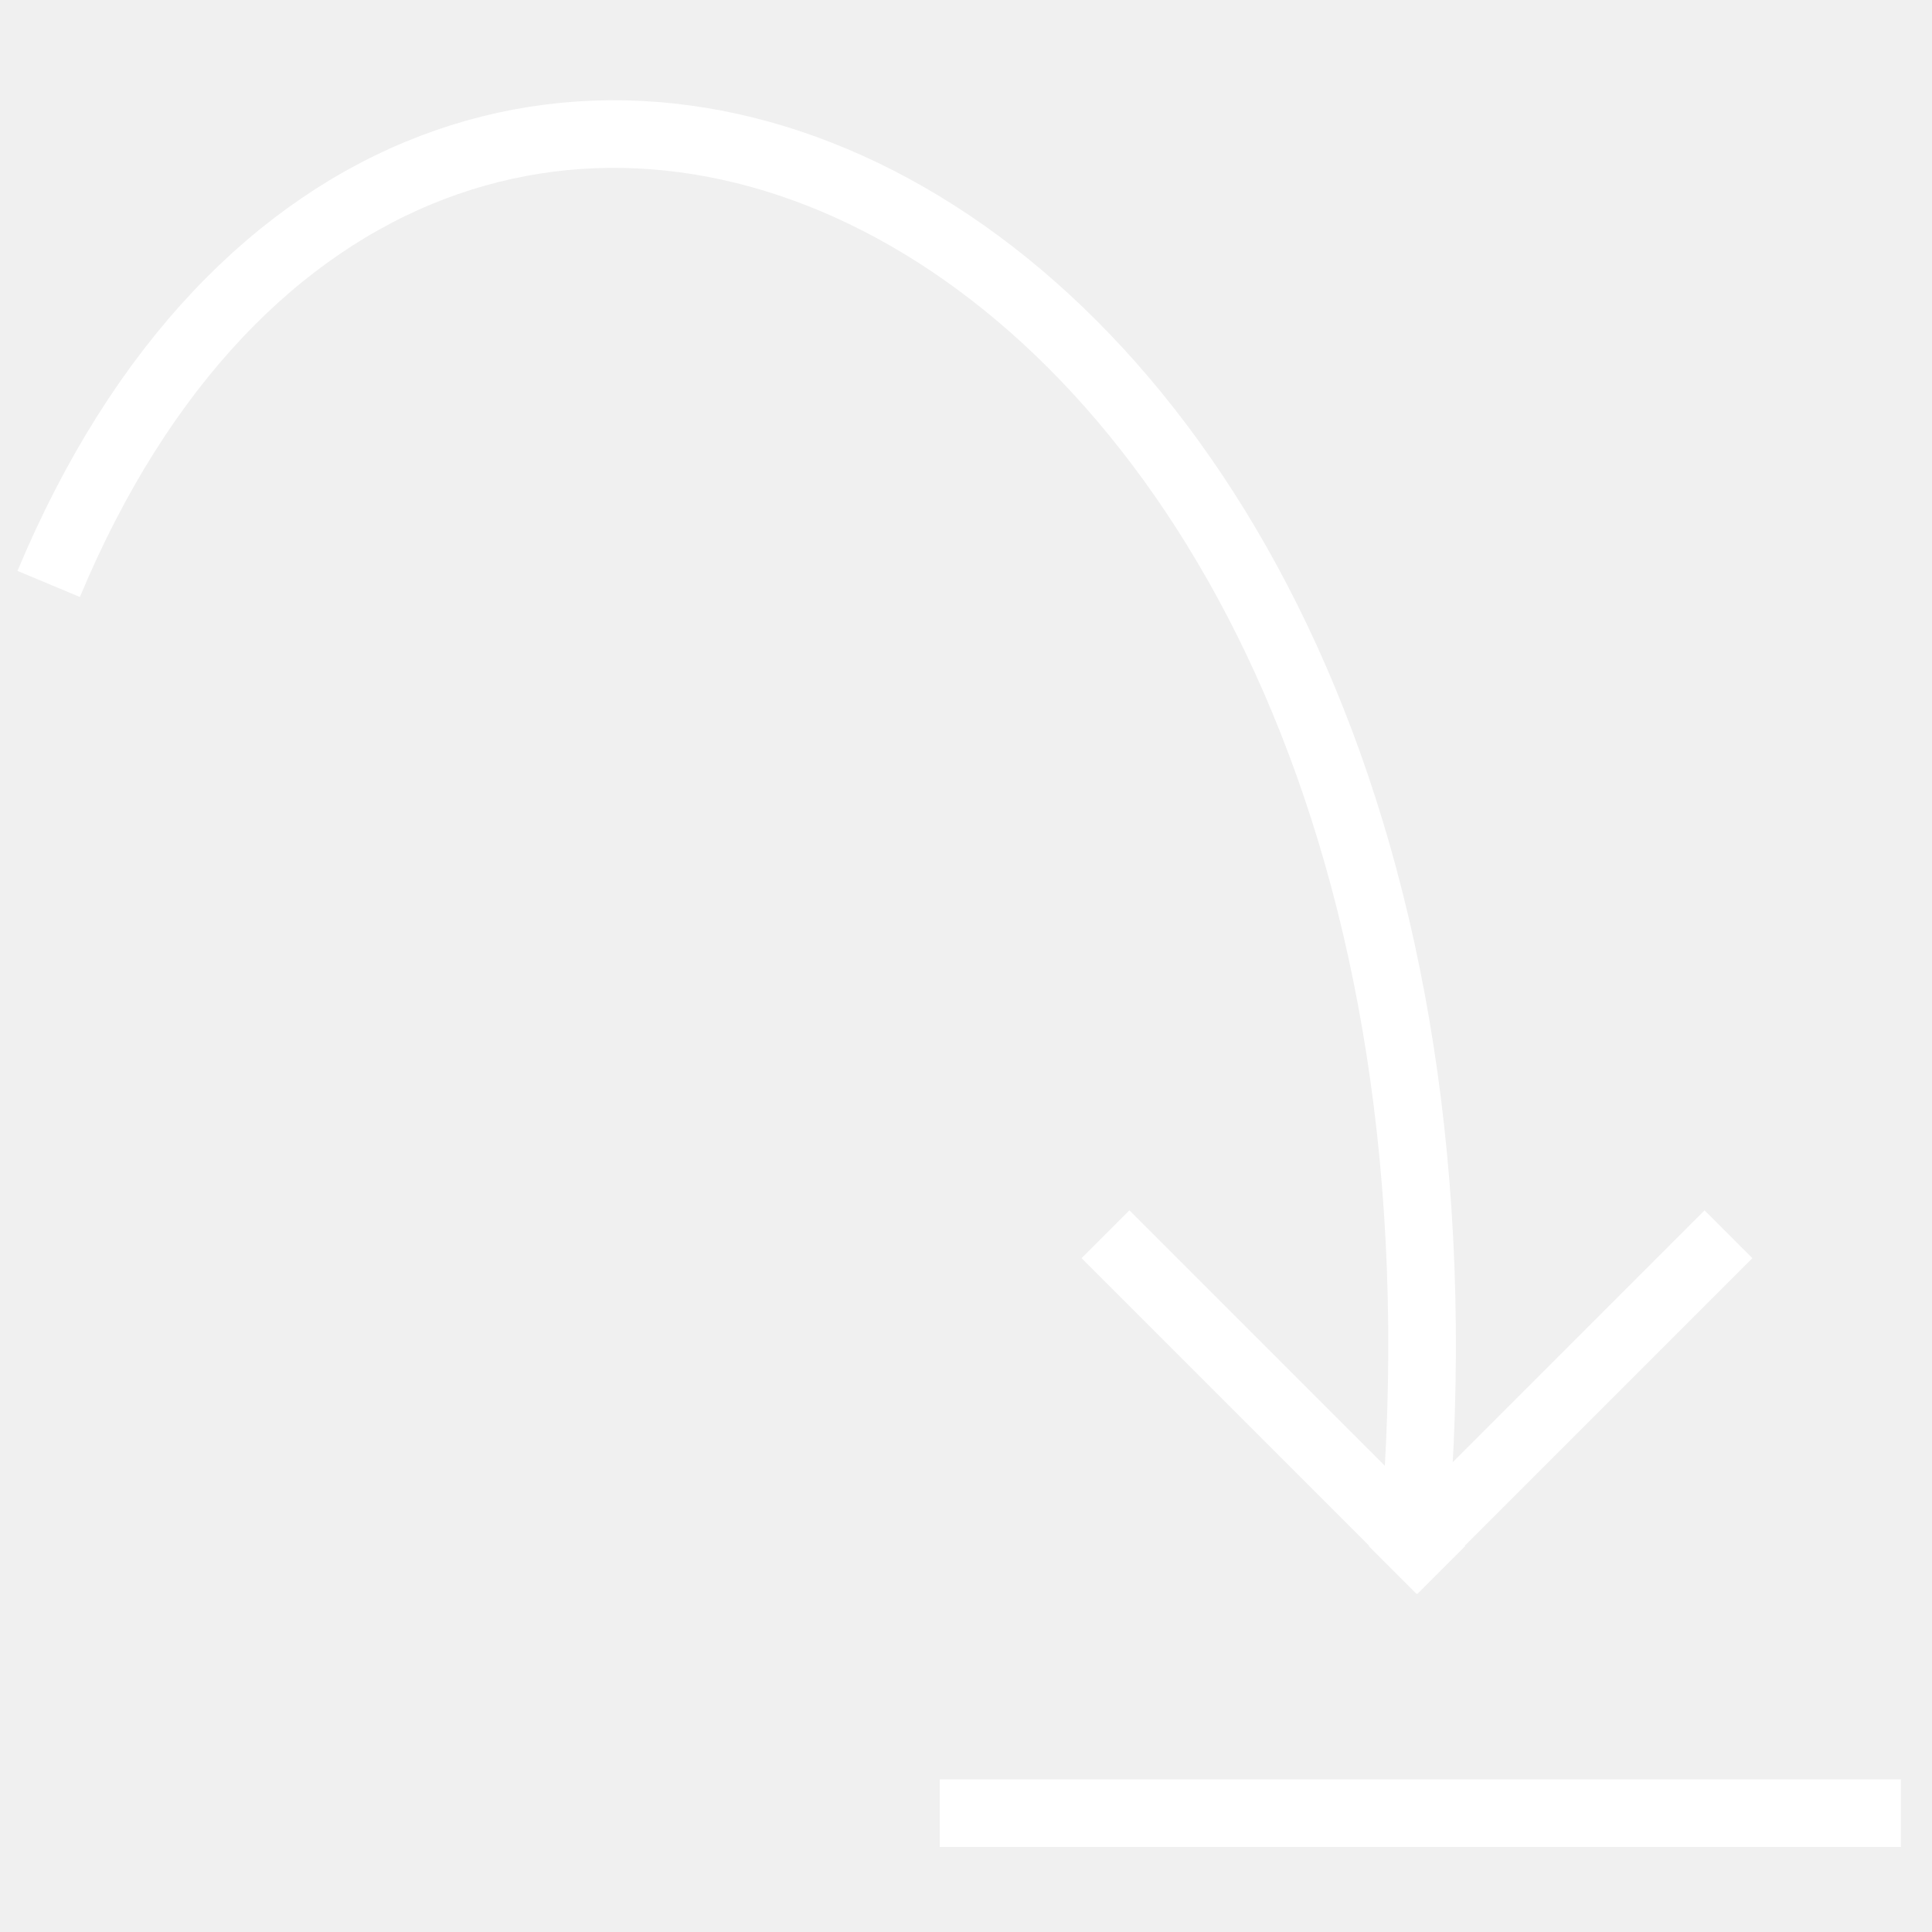
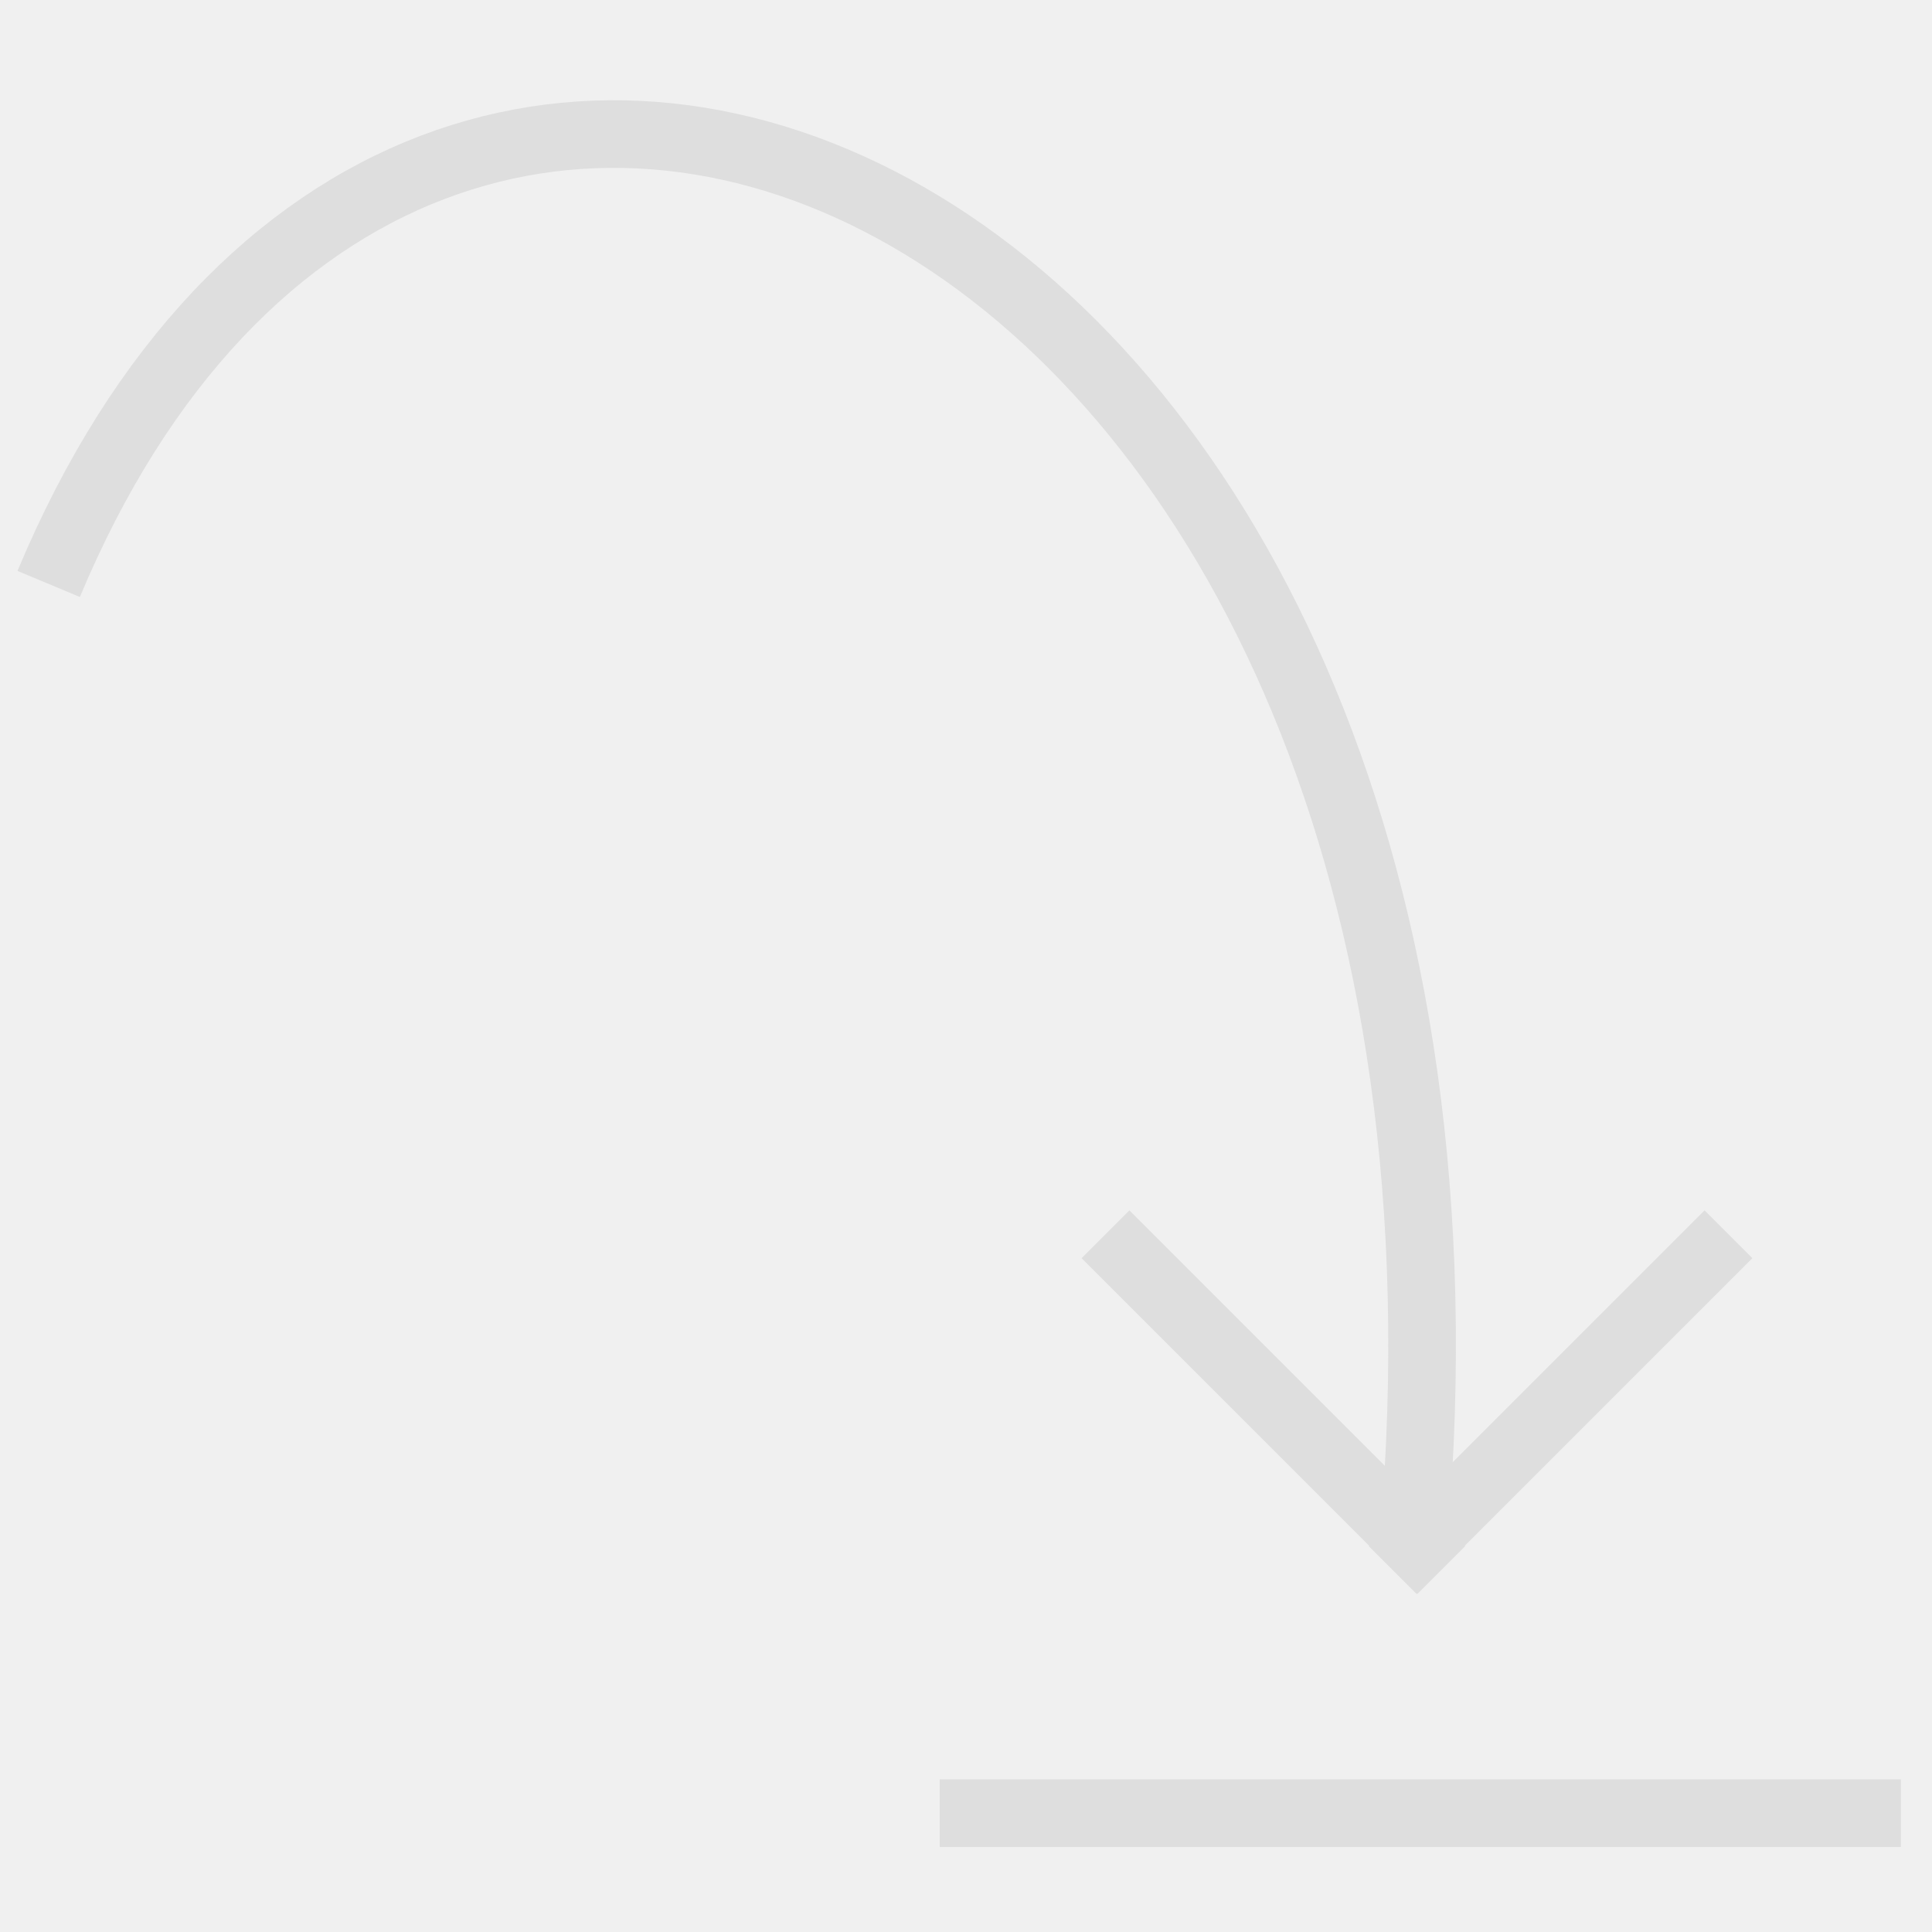
<svg xmlns="http://www.w3.org/2000/svg" width="20" height="20">
  <g>
    <rect fill="none" id="canvas_background" height="22" width="22" y="-1" x="-1" />
    <g display="none" id="canvasGrid">
      <rect fill="url(#gridpattern)" stroke-width="0" y="0" x="0" height="100%" width="100%" id="svg_4" />
    </g>
  </g>
  <g>
    <g id="svg_9">
-       <path stroke="#fff" fill="none" stroke-width="0.7" stroke-opacity="null" fill-opacity="null" d="m0.504,6.045c3.844,-9.199 15.141,-4.121 14.157,9.531" id="svg_15" />
+       <path stroke="#dedede" fill="none" stroke-width="0.7" stroke-opacity="null" fill-opacity="null" d="m0.504,6.045c3.844,-9.199 15.141,-4.121 14.157,9.531" id="svg_15" />
      <g stroke="null" id="svg_6">
-         <line stroke="#fff" stroke-linecap="null" stroke-linejoin="null" id="svg_3" y2="16.253" x2="14.92" y1="12.777" x1="11.444" fill-opacity="null" stroke-opacity="null" stroke-width="0.7" fill="none" />
-         <line stroke="#fff" stroke-linecap="null" stroke-linejoin="null" id="svg_5" y2="16.253" x2="14.417" y1="12.777" x1="17.893" fill-opacity="null" stroke-opacity="null" stroke-width="0.7" fill="none" />
+         <line stroke="#dedede" stroke-linecap="null" stroke-linejoin="null" id="svg_3" y2="16.253" x2="14.92" y1="12.777" x1="11.444" fill-opacity="null" stroke-opacity="null" stroke-width="0.7" fill="none" />
+         <line stroke="#dedede" stroke-linecap="null" stroke-linejoin="null" id="svg_5" y2="16.253" x2="14.417" y1="12.777" x1="17.893" fill-opacity="null" stroke-opacity="null" stroke-width="0.7" fill="none" />
      </g>
-       <line stroke="#fff" stroke-linecap="null" stroke-linejoin="null" id="svg_7" y2="18.77" x2="19.678" y1="18.77" x1="9.728" fill-opacity="null" stroke-opacity="null" stroke-width="0.7" fill="none" />
+       <line stroke="#dedede" stroke-linecap="null" stroke-linejoin="null" id="svg_7" y2="18.77" x2="19.678" y1="18.77" x1="9.728" fill-opacity="null" stroke-opacity="null" stroke-width="0.7" fill="none" />
    </g>
  </g>
</svg>
